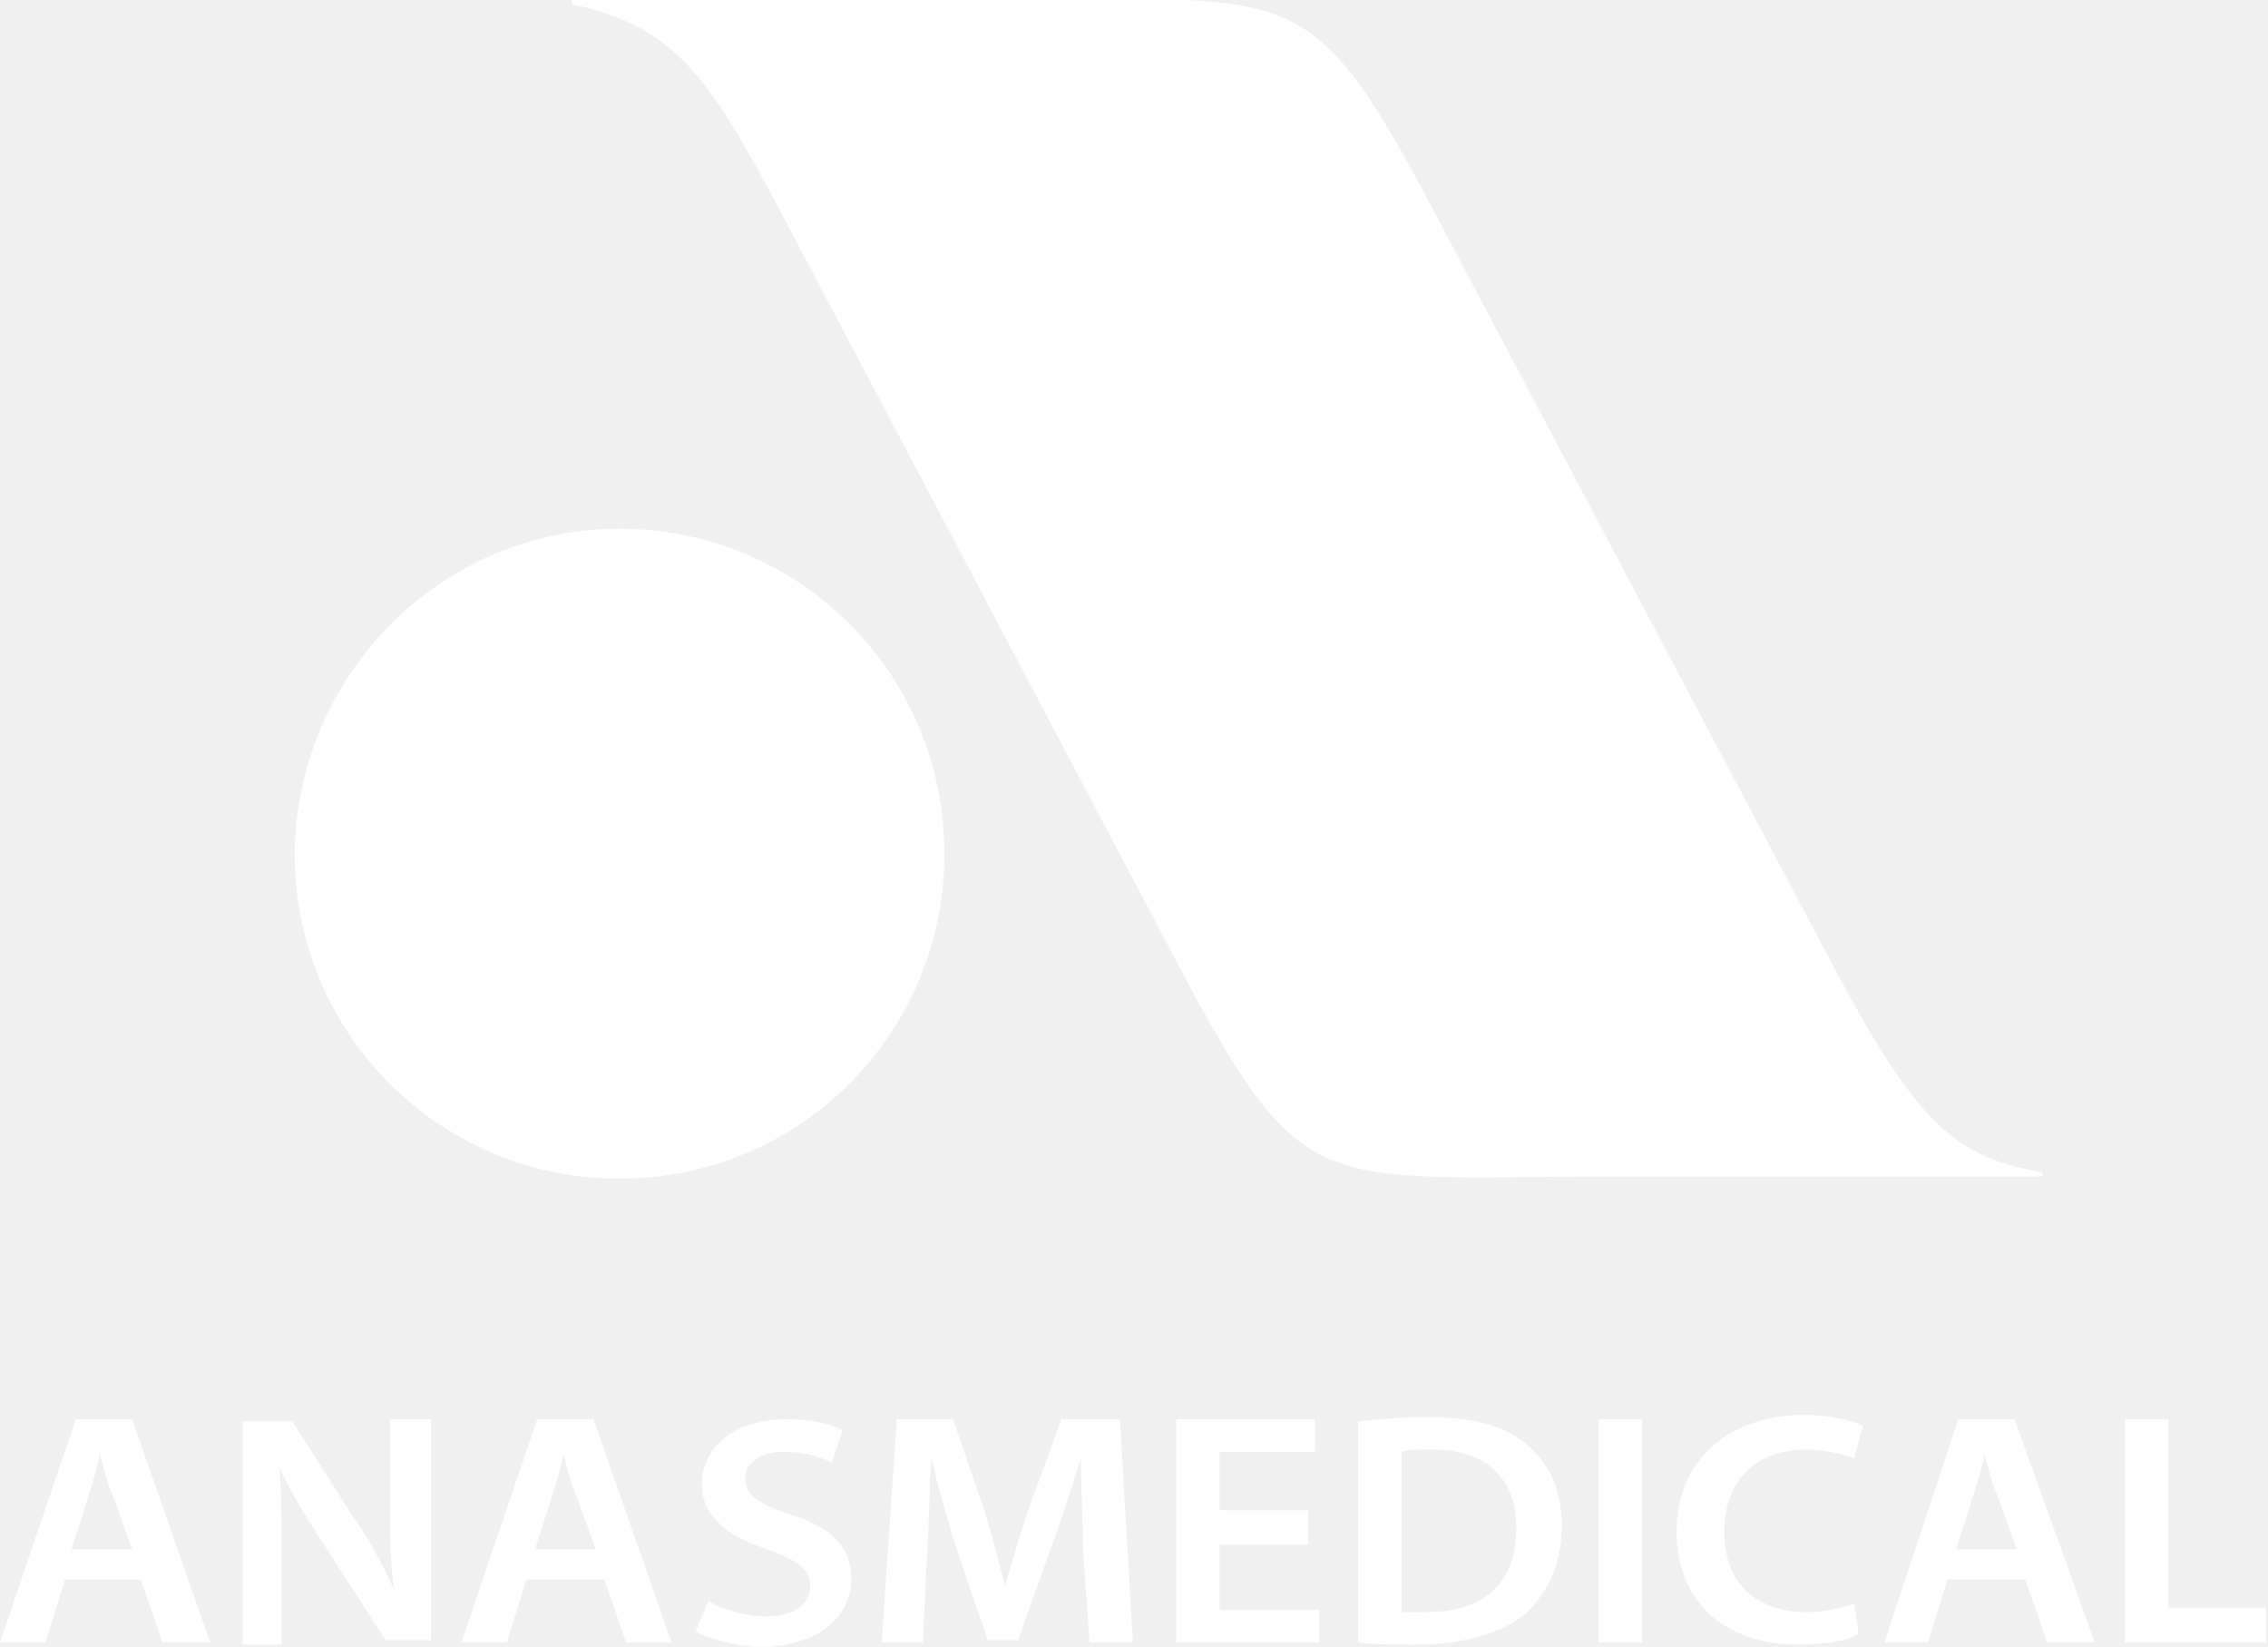
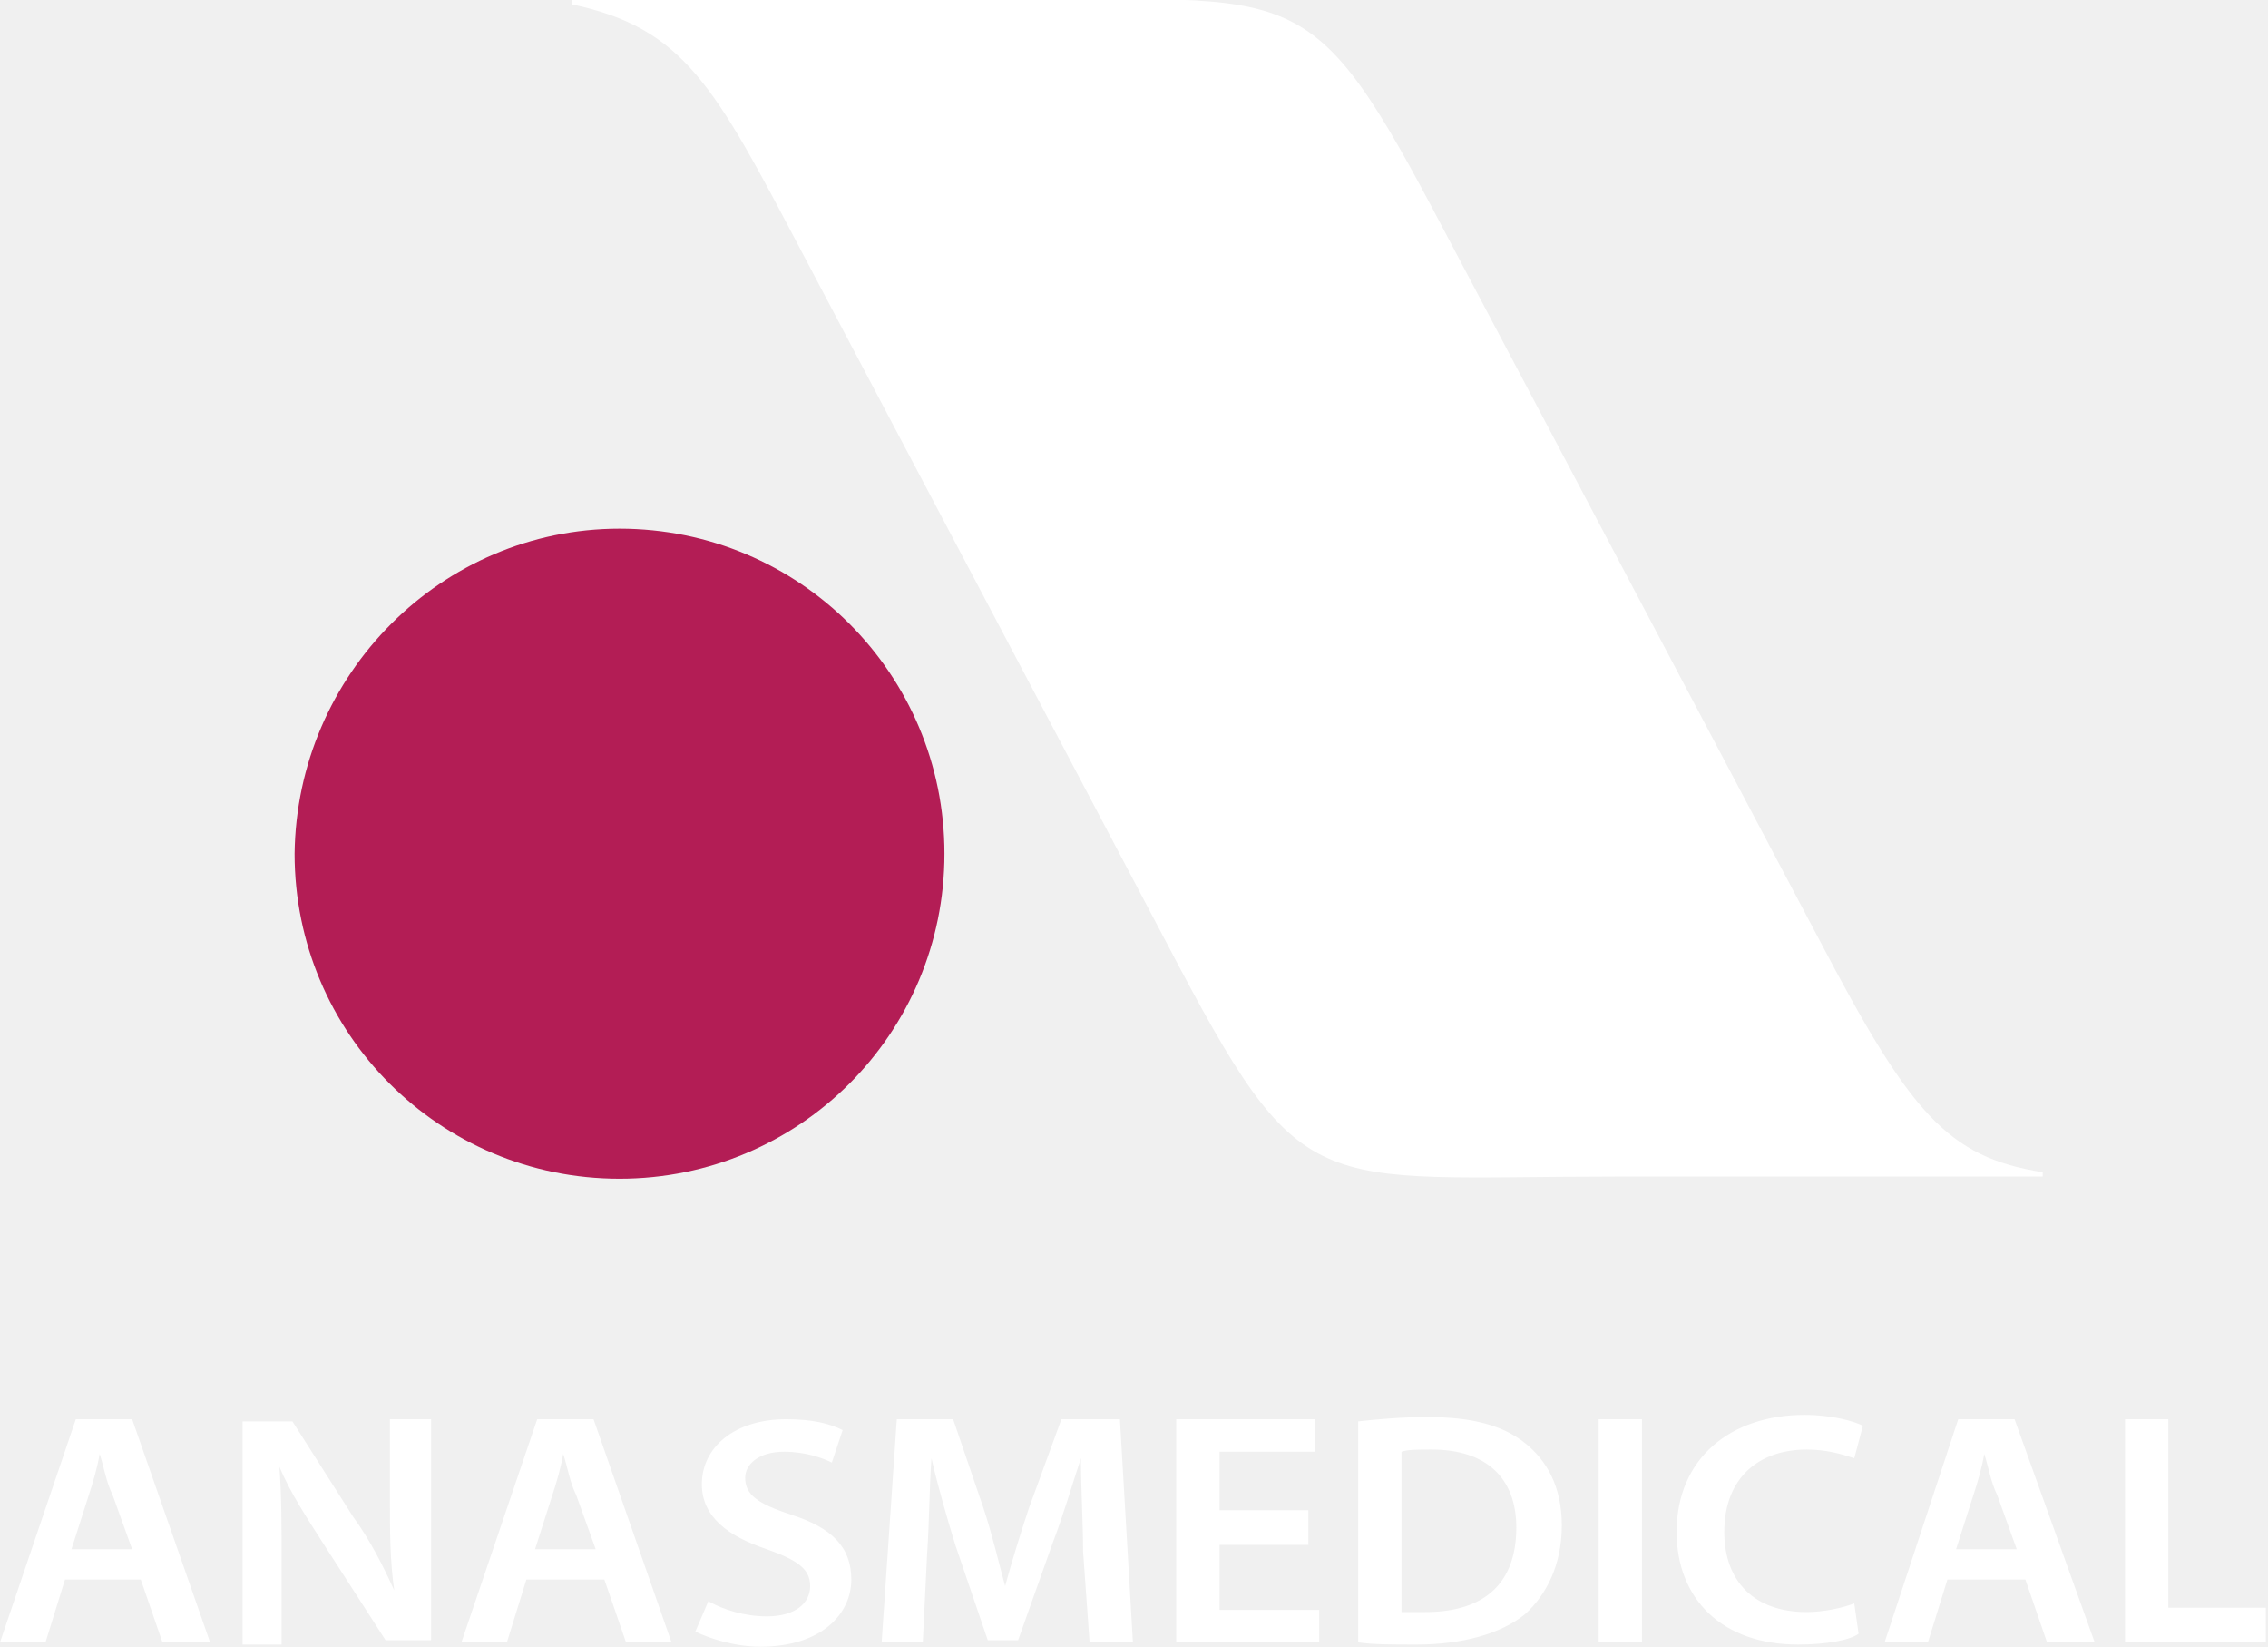
<svg xmlns="http://www.w3.org/2000/svg" id="Layer_1" viewBox="0 0 104.7 76">
-   <style>.st0{fill:#ffffff}.st1{fill:#ffffff}.st2,.st3{fill-rule:evenodd;clip-rule:evenodd;fill:#ffffff}.st3{fill:#ffffff}</style>
+   <style>.st0{fill:#ffffff}.st1{fill:#ffffff}.st2,.st3{fill-rule:evenodd;clip-rule:evenodd;fill:#ffffff}.st3{fill:#b31d55}</style>
  <path class="st0" d="M6.5 72.9l1 2.9h2.2L6.1 65.5H3.5L0 75.8h2.1l.9-2.9h3.5zm-3.2-1.4l.8-2.5c.2-.6.4-1.3.5-1.9.2.6.3 1.3.6 1.9l.9 2.5H3.3zm9.7 4.3v-3.7c0-1.7 0-3-.1-4.4.5 1.2 1.3 2.4 2 3.5l2.9 4.5h2.1V65.5H18v3.6c0 1.6 0 2.9.2 4.3-.5-1.1-1.1-2.3-1.9-3.4l-2.8-4.4h-2.3v10.3H13v-.1zm14.9-2.9l1 2.9H31l-3.6-10.3h-2.6l-3.5 10.3h2.1l.9-2.9h3.6zm-3.2-1.4l.8-2.5c.2-.6.4-1.3.5-1.9.2.6.3 1.3.6 1.9l.9 2.5h-2.8zm7.4 3.8c.6.3 1.8.7 3 .7 2.8 0 4.2-1.5 4.2-3.1 0-1.5-.9-2.4-2.8-3-1.5-.5-2.1-.9-2.1-1.7 0-.6.6-1.2 1.8-1.2 1 0 1.8.3 2.2.5l.5-1.5c-.6-.3-1.4-.5-2.6-.5-2.4 0-3.9 1.3-3.9 3 0 1.5 1.2 2.4 3 3 1.4.5 2 .9 2 1.7 0 .8-.7 1.4-2 1.4-1 0-2-.3-2.7-.7l-.6 1.4z" />
  <path class="st1" d="M50.3 75.8h2l-.6-10.3H49l-1.5 4.1c-.4 1.2-.8 2.5-1.1 3.6-.3-1.1-.6-2.4-1-3.6L44 65.5h-2.6l-.7 10.3h1.9l.2-4.1c.1-1.4.1-3 .2-4.4.3 1.3.7 2.7 1.1 4l1.5 4.4H47l1.6-4.5c.5-1.3.9-2.7 1.3-3.9 0 1.4.1 3 .1 4.3l.3 4.2zm10.1-6.1h-4.1V67h4.4v-1.5h-6.4v10.3h6.6v-1.5h-4.6v-3h4.1v-1.6zm2.3 6.1c.7.1 1.5.1 2.7.1 2.1 0 3.9-.5 5-1.4 1-.9 1.7-2.3 1.7-4.1 0-1.8-.7-3-1.7-3.8-1-.8-2.4-1.2-4.5-1.2-1.2 0-2.3.1-3.2.2v10.2zm2-8.8c.3-.1.7-.1 1.4-.1 2.5 0 3.9 1.3 3.9 3.6 0 2.6-1.5 3.9-4.2 3.9h-1.1V67zm9.1-1.5v10.3h2V65.5h-2zM85.6 74c-.5.2-1.4.4-2.2.4-2.4 0-3.8-1.4-3.8-3.7 0-2.5 1.6-3.8 3.8-3.8.9 0 1.6.2 2.2.4l.4-1.5c-.4-.2-1.4-.5-2.7-.5-3.4 0-5.9 2-5.9 5.4 0 3.1 2.1 5.2 5.6 5.2 1.3 0 2.4-.2 2.8-.5l-.2-1.4zm7.9-1.1l1 2.9h2.2L93 65.5h-2.6L87 75.8h2l.9-2.9h3.6zm-3.2-1.4l.8-2.5c.2-.6.4-1.3.5-1.9.2.6.3 1.3.6 1.9l.9 2.5h-2.8zm7.8 4.3h6.5v-1.6h-4.5v-8.7h-2v10.3z" />
  <path class="st2" d="M26.5 0H46c14.2 0 14.4-1.3 20.7 10.7L84 43.4c4.2 8 5.9 10 10.3 10.7v.2H74.6c-14.2 0-14.4 1.3-20.7-10.7L37 11.6C33 4 31.6 1.3 26.4.2V0h.1z" />
  <path class="st3" d="M28.6 24.4c8.3 0 15 6.7 15 15s-6.7 15-15 15-15-6.7-15-15c.1-8.3 6.8-15 15-15z" />
</svg>
